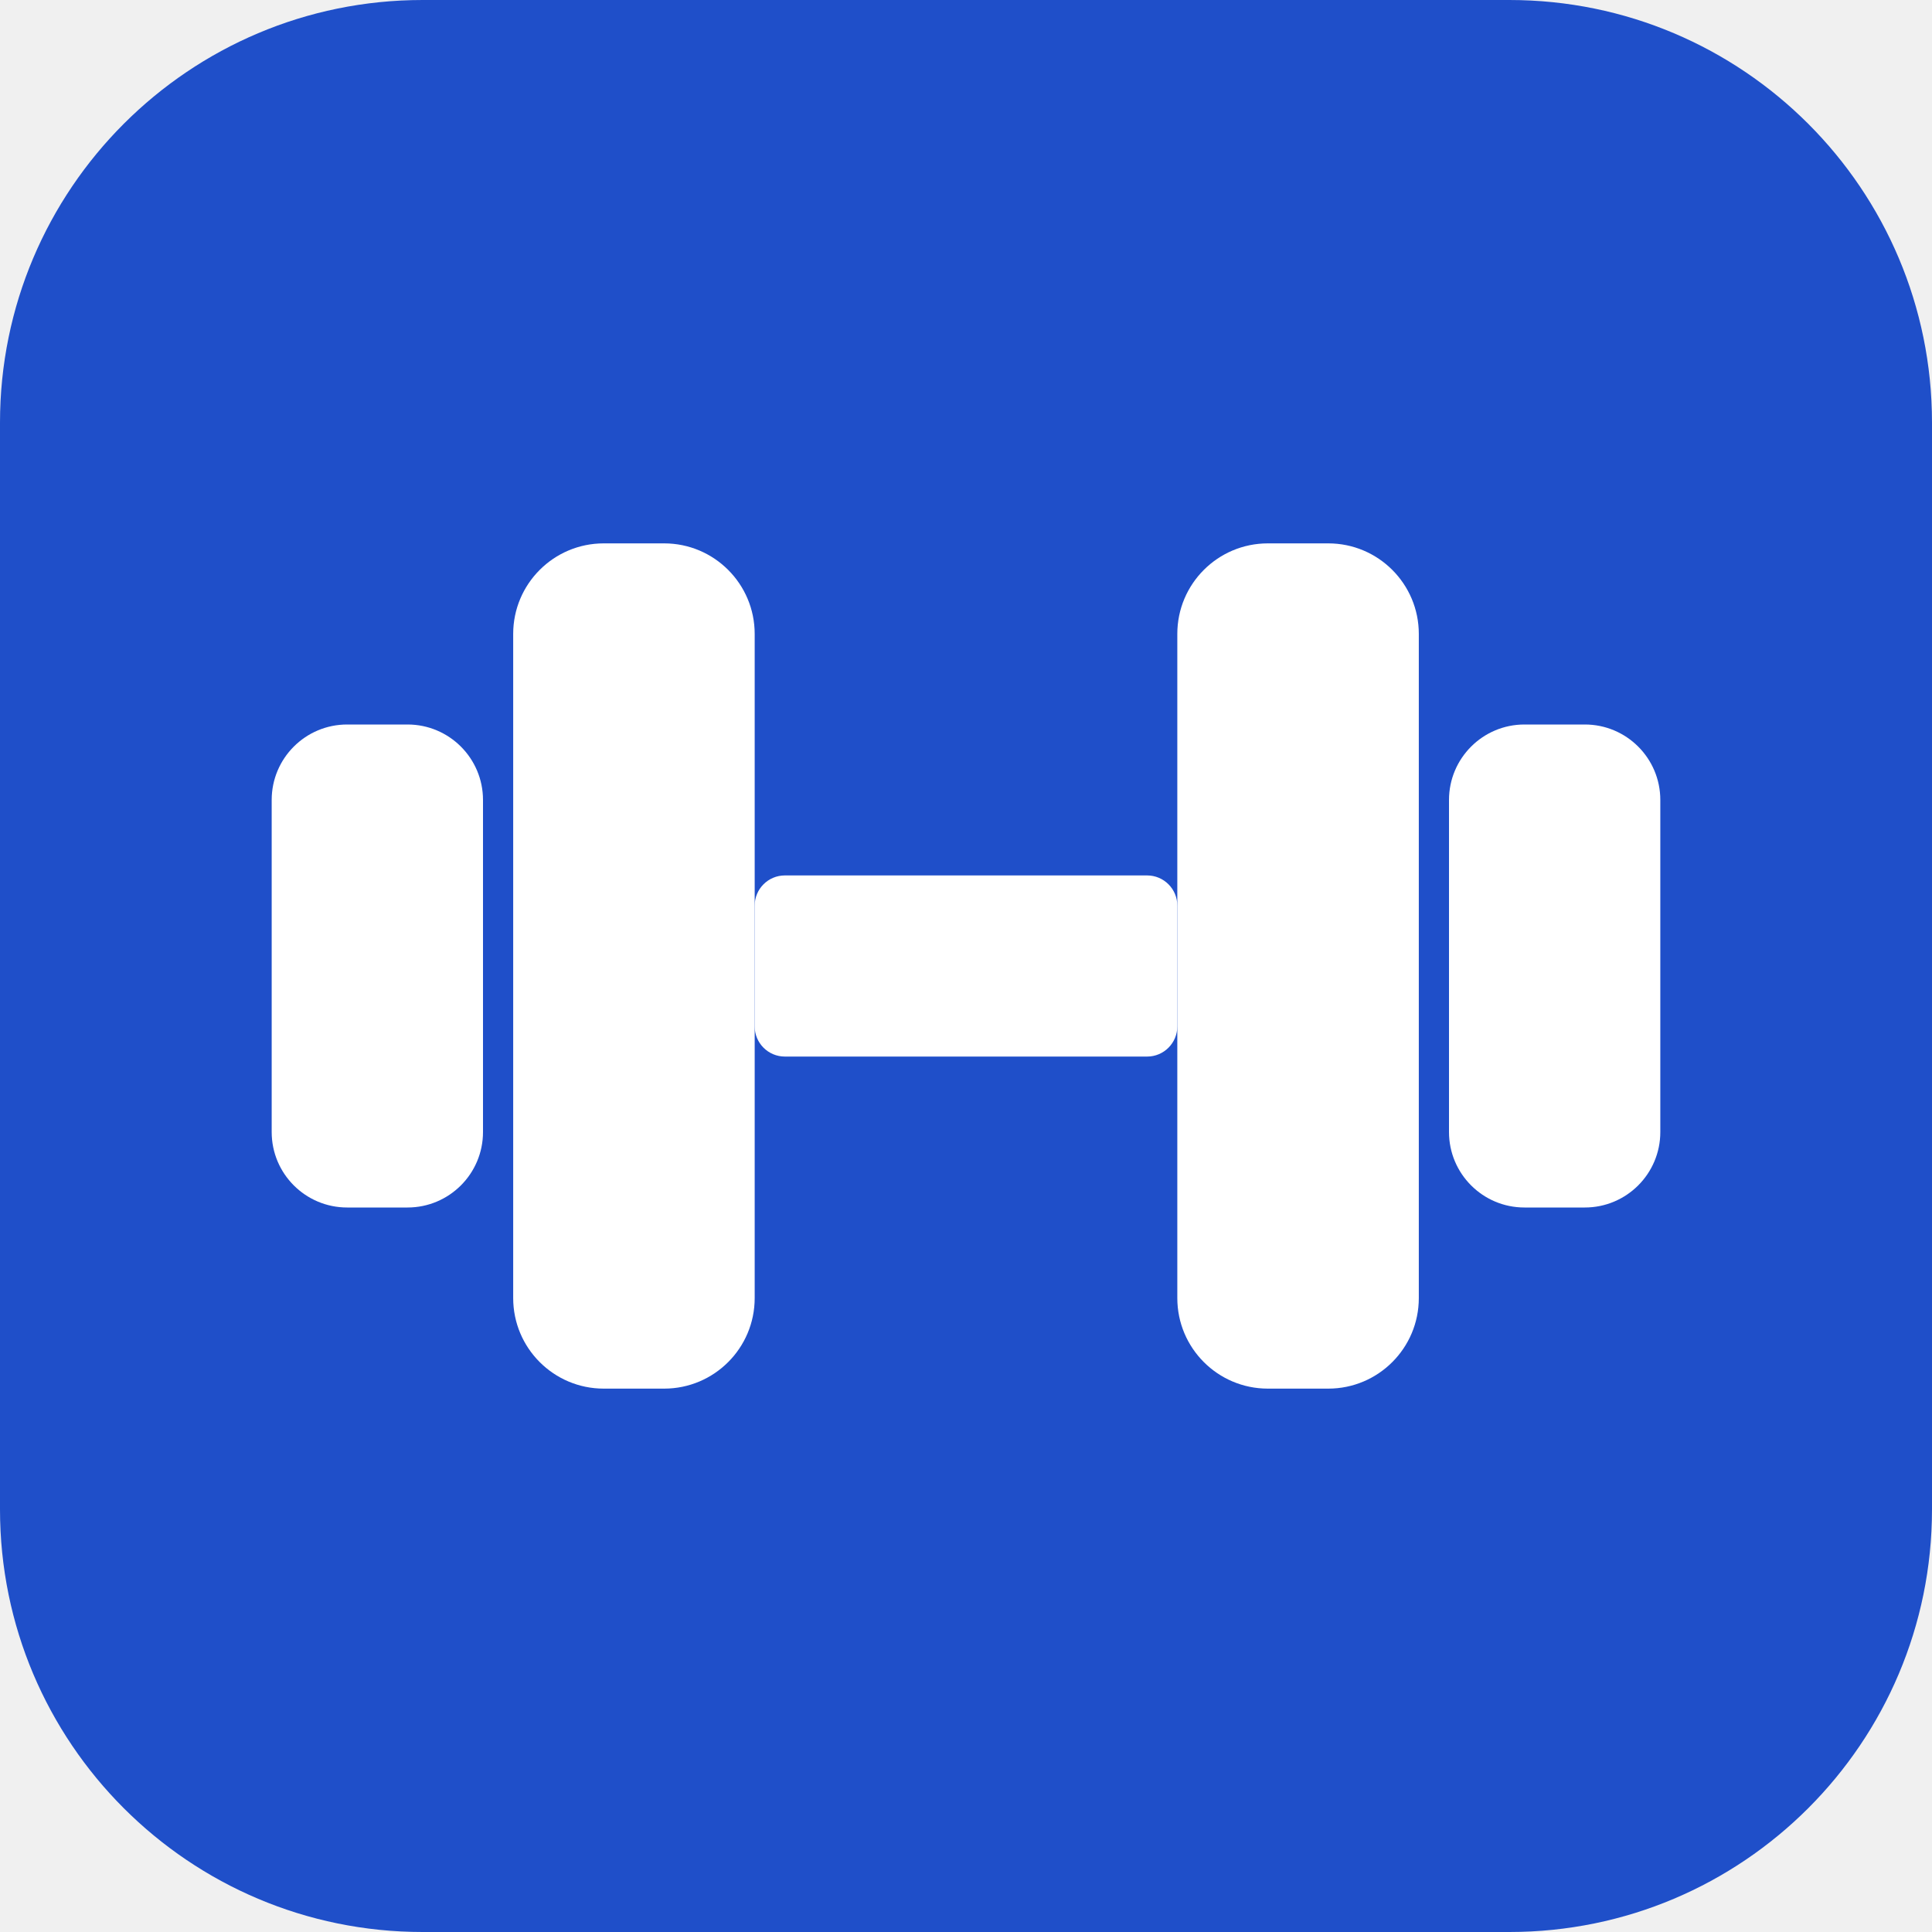
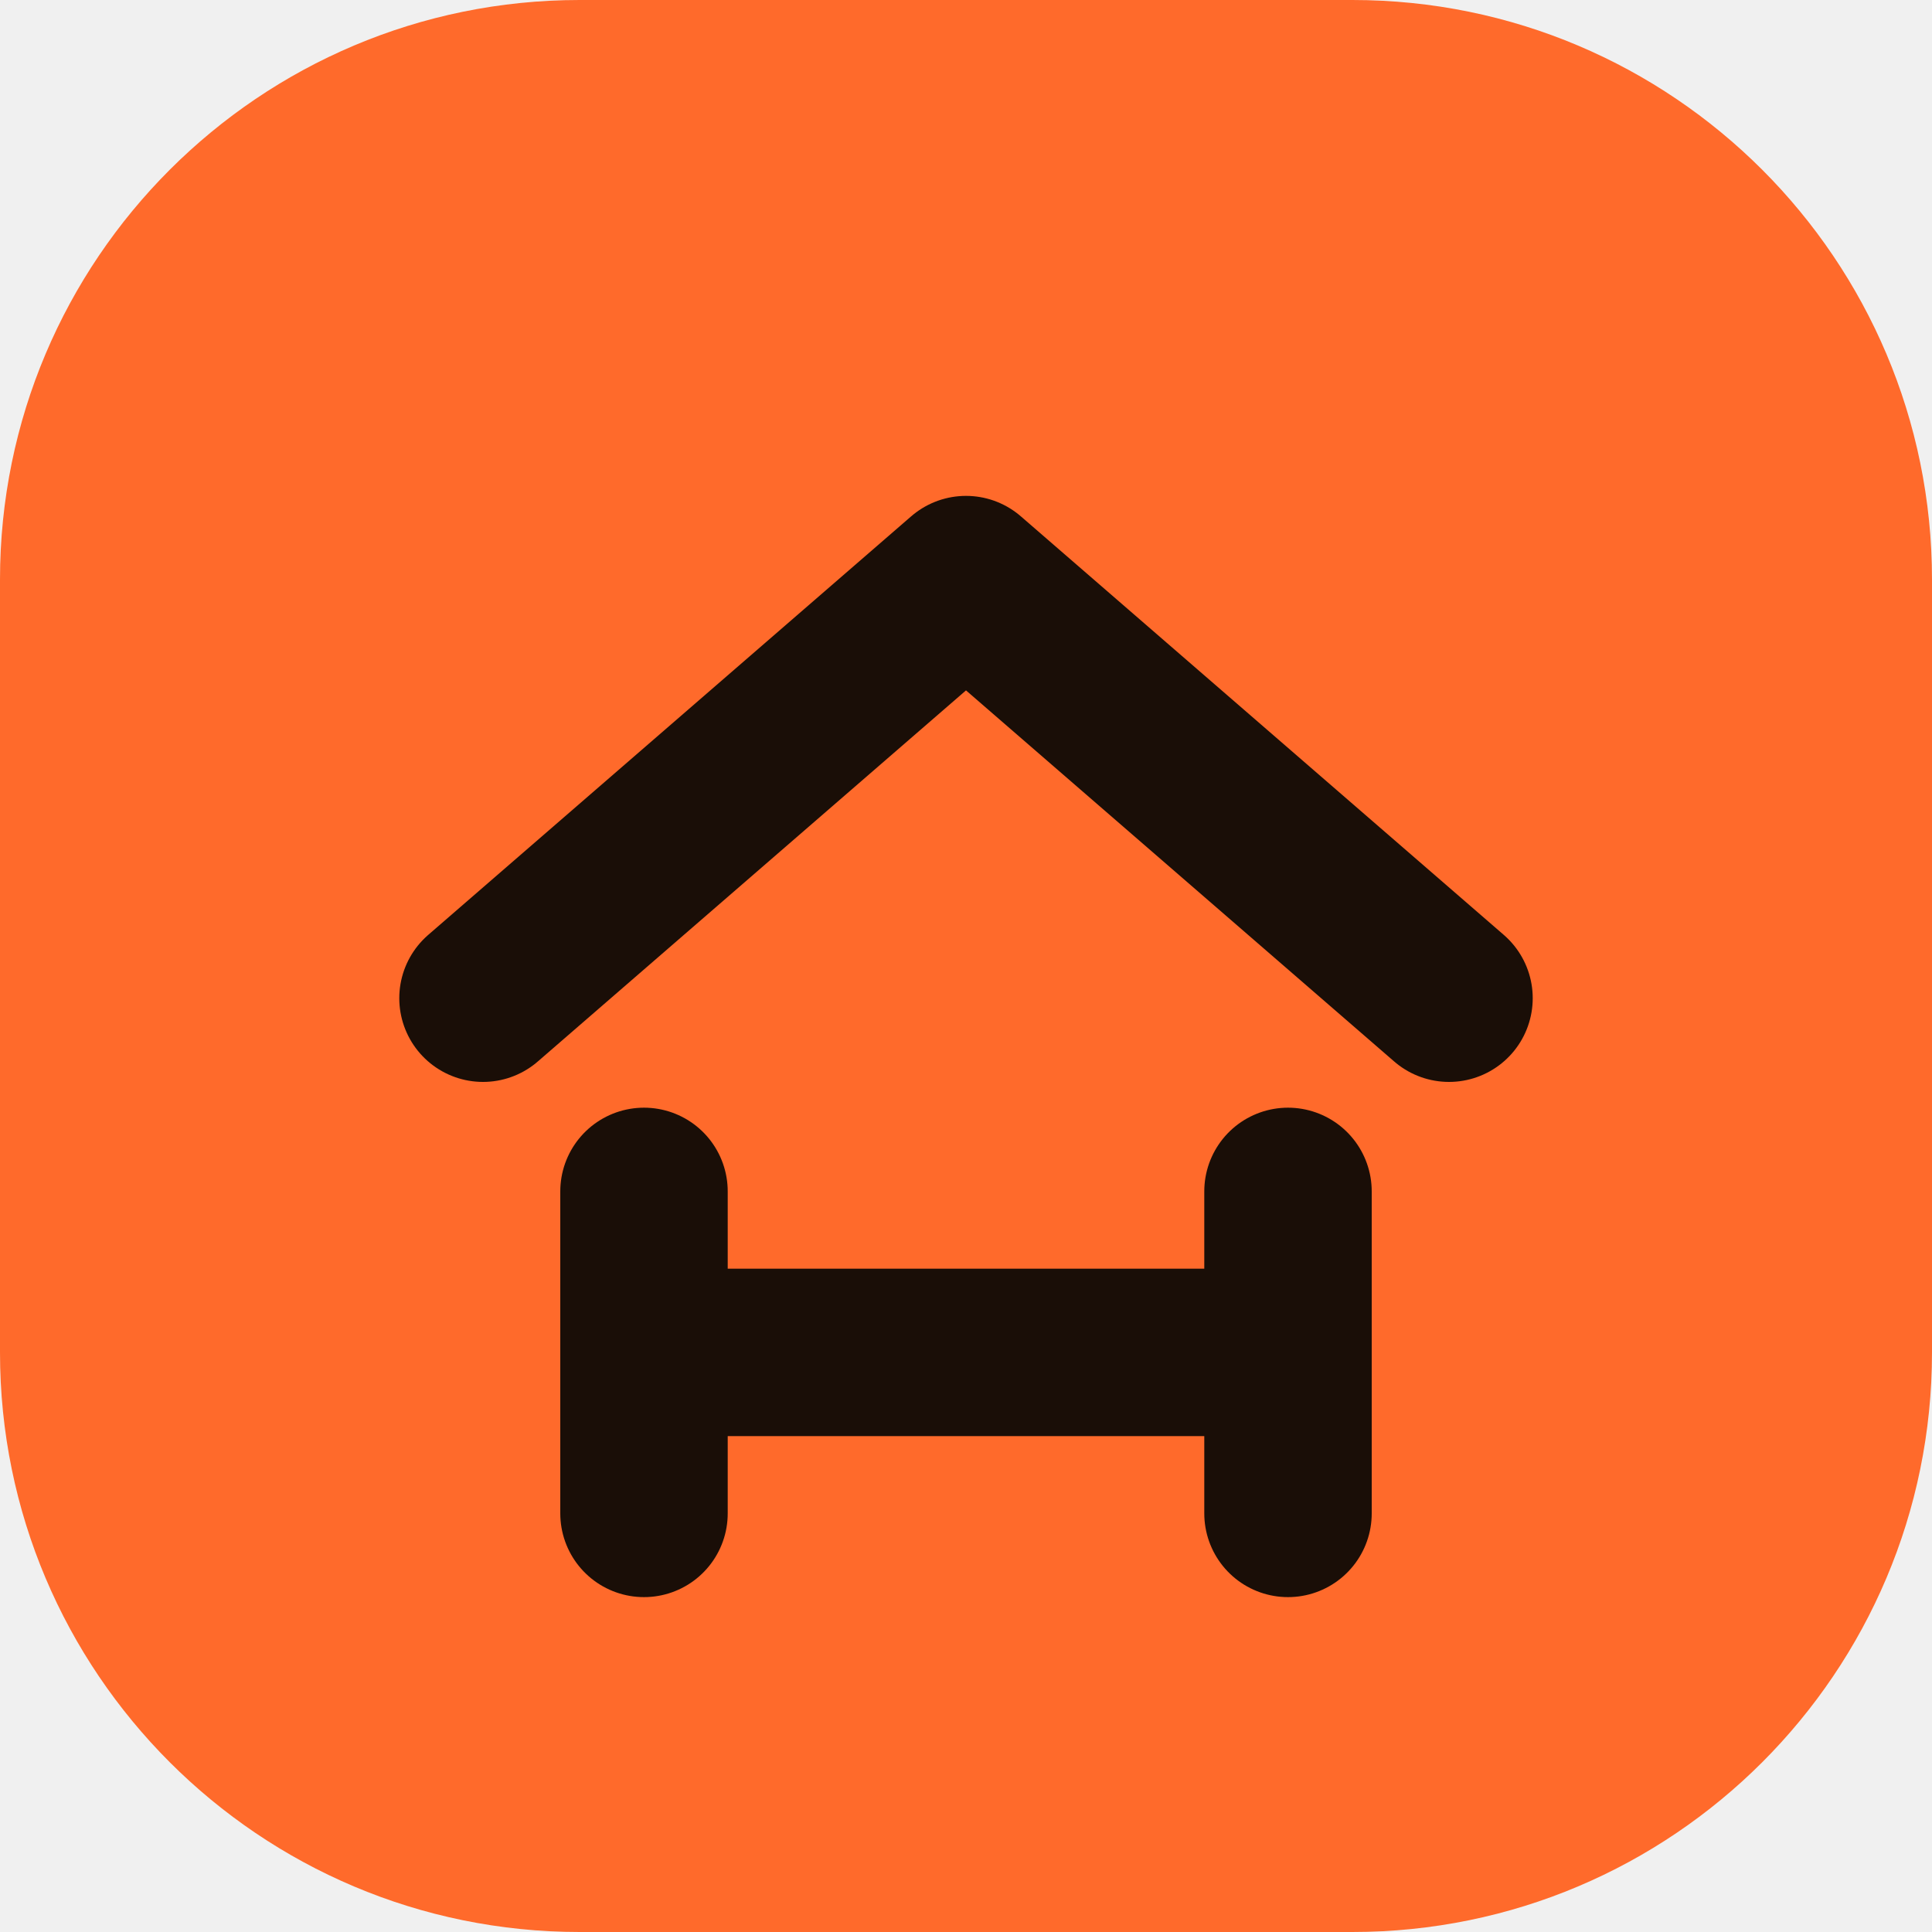
- <svg xmlns="http://www.w3.org/2000/svg" viewBox="0 0 64 64">
-   <rect width="64" height="64" rx="14" fill="#1f4fc9" />
-   <g fill="#fff">
-     <rect x="9" y="24" width="7" height="16" rx="2.5" />
-     <rect x="17" y="18" width="8" height="28" rx="3" />
-     <rect x="25" y="29" width="14" height="6" rx="1" />
-     <rect x="39" y="18" width="8" height="28" rx="3" />
-     <rect x="48" y="24" width="7" height="16" rx="2.5" />
-   </g>
+ <svg xmlns="http://www.w3.org/2000/svg" viewBox="0 0 30 30">
+   <rect width="30" height="30" rx="9" fill="#FF6A2B" />
+   <path d="M7.5 15.5 L15 9 L22.5 15.5" fill="none" stroke="#1A0E07" stroke-width="2.6" stroke-linecap="round" stroke-linejoin="round" />
+   <path d="M10 21 H20 M10 18.5 V23.5 M20 18.5 V23.5" fill="none" stroke="#1A0E07" stroke-width="2.6" stroke-linecap="round" />
</svg>
